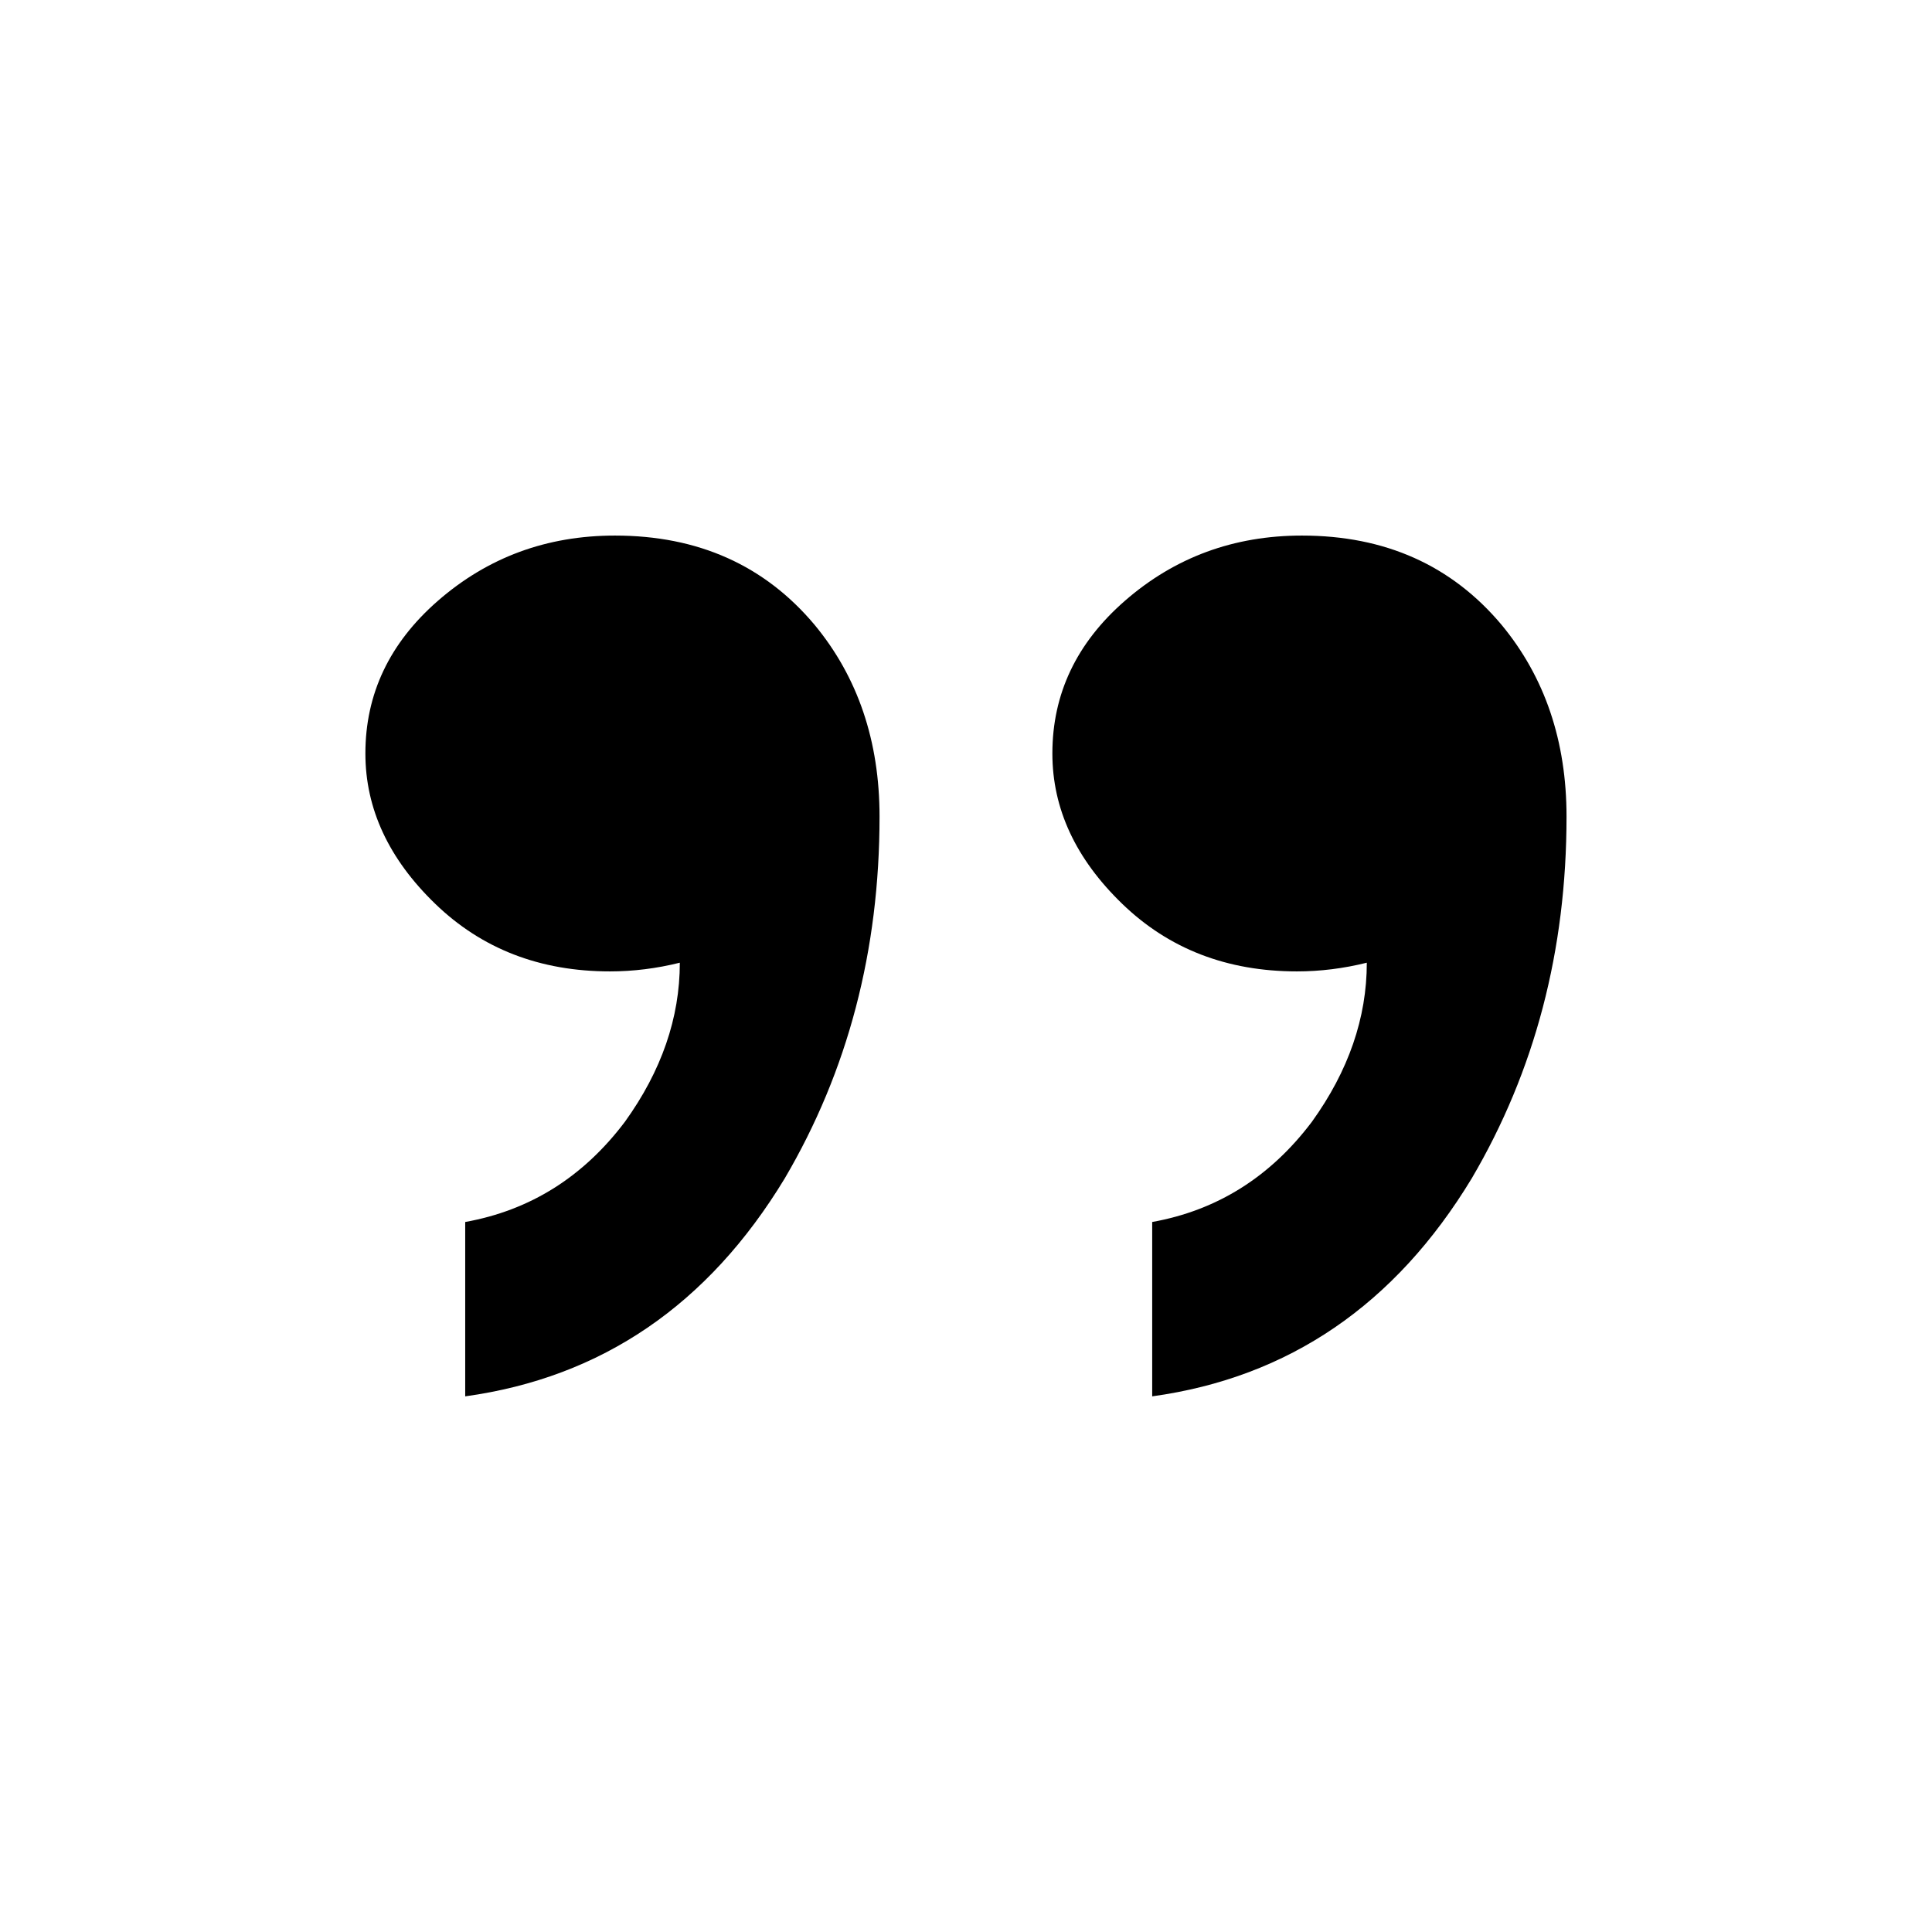
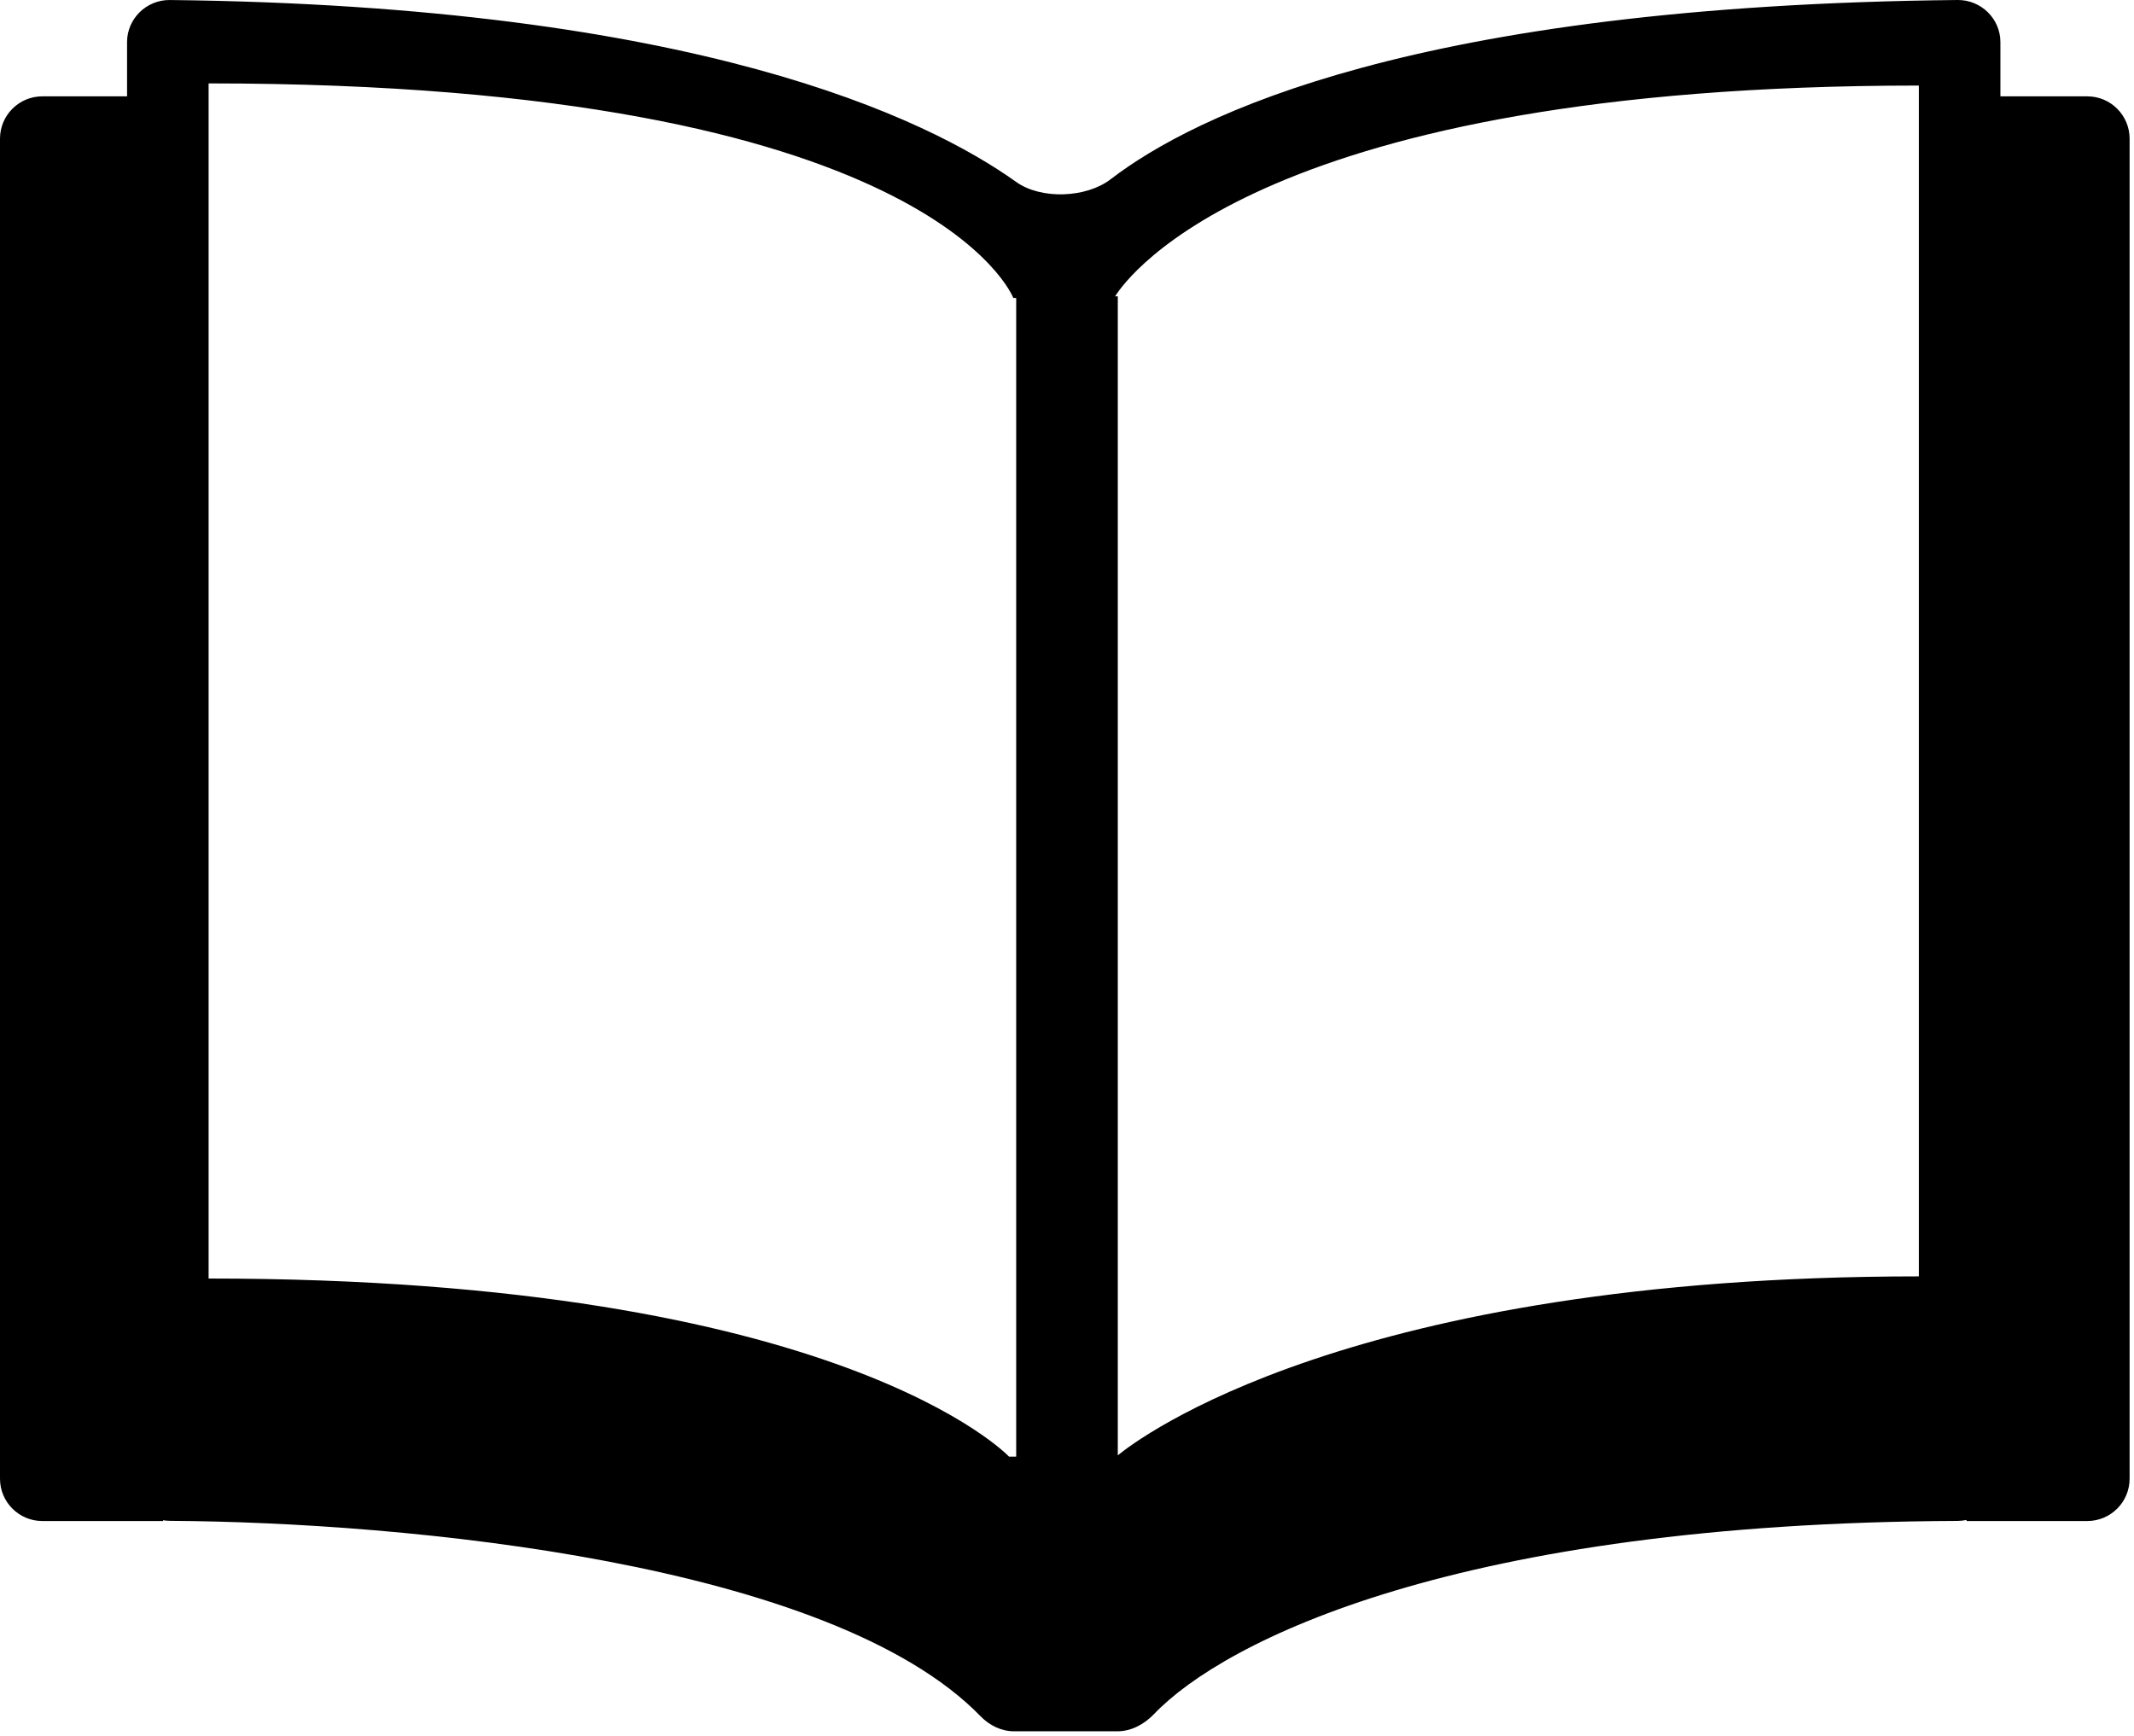
- <svg viewBox="0 0 24 24">
-   <ellipse rx="11.405" ry="11.405" fill="none" cy="12" cx="12" />
-   <path stroke-width="0" d="m19.46 10.145q0 2.491-1.178 4.494-1.426 2.355-3.969 2.707v-2.166q1.209-0.217 1.984-1.245 0.682-0.948 0.682-1.976-0.434 0.108-0.868 0.108-1.302 0-2.17-0.839-0.868-0.839-0.868-1.868 0-1.11 0.899-1.895 0.93-0.812 2.201-0.812 1.55 0 2.481 1.11 0.806 0.975 0.806 2.382zm-8.534 0q0 2.491-1.178 4.494-1.426 2.355-3.969 2.707v-2.166q1.209-0.217 1.984-1.245 0.682-0.948 0.682-1.976-0.434 0.108-0.868 0.108-1.302 0-2.17-0.839-0.868-0.839-0.868-1.868 0-1.11 0.899-1.895 0.93-0.812 2.201-0.812 1.55 0 2.481 1.11 0.806 0.975 0.806 2.382z" />
+ <svg viewBox="0 0 252 205">
+   <path d="m15.005 4.975v6.403h-10.005c-2.761 0-5 2.239-5 5v158.26c0 2.762 2.239 5 5 5h14.258v-0.092c0.266 0.045 0.539 0.068 0.817 0.07 27.785 0.166 78.066 4.897 95.725 23.086 1.047 1.078 2.453 1.77 3.955 1.77h12.192c1.663 0 3.189-0.843 4.339-2.045 8.297-8.674 35.91-22.564 94.874-22.801 0.365-2e-3 0.72-0.042 1.063-0.116v0.128h14.259c2.761 0 5-2.238 5-5v-158.26c0-2.761-2.239-5-5-5h-10.259v-6.413c0-2.761-2.295-4.993-5.056-4.965-63.984 0.65-90.149 13.593-100.02 21.175-2.871 2.205-8.202 2.417-11.148 0.313-10.536-7.524-37.854-20.8-99.945-21.486-2.761-0.03-5.05 2.211-5.05 4.972zm9.629 4.883v141.14c74.753 0 94.518 21.032 94.518 21.032h0.848v-136.84h-0.341s-9.629-25.34-95.025-25.34zm107.05 25.143h0.314v136.88c2.305-1.895 27.375-21.136 94.594-21.136v-140.64c-77.342 0-93.44 22.54-94.908 24.889z" clip-rule="evenodd" fill-rule="evenodd" />
</svg>
